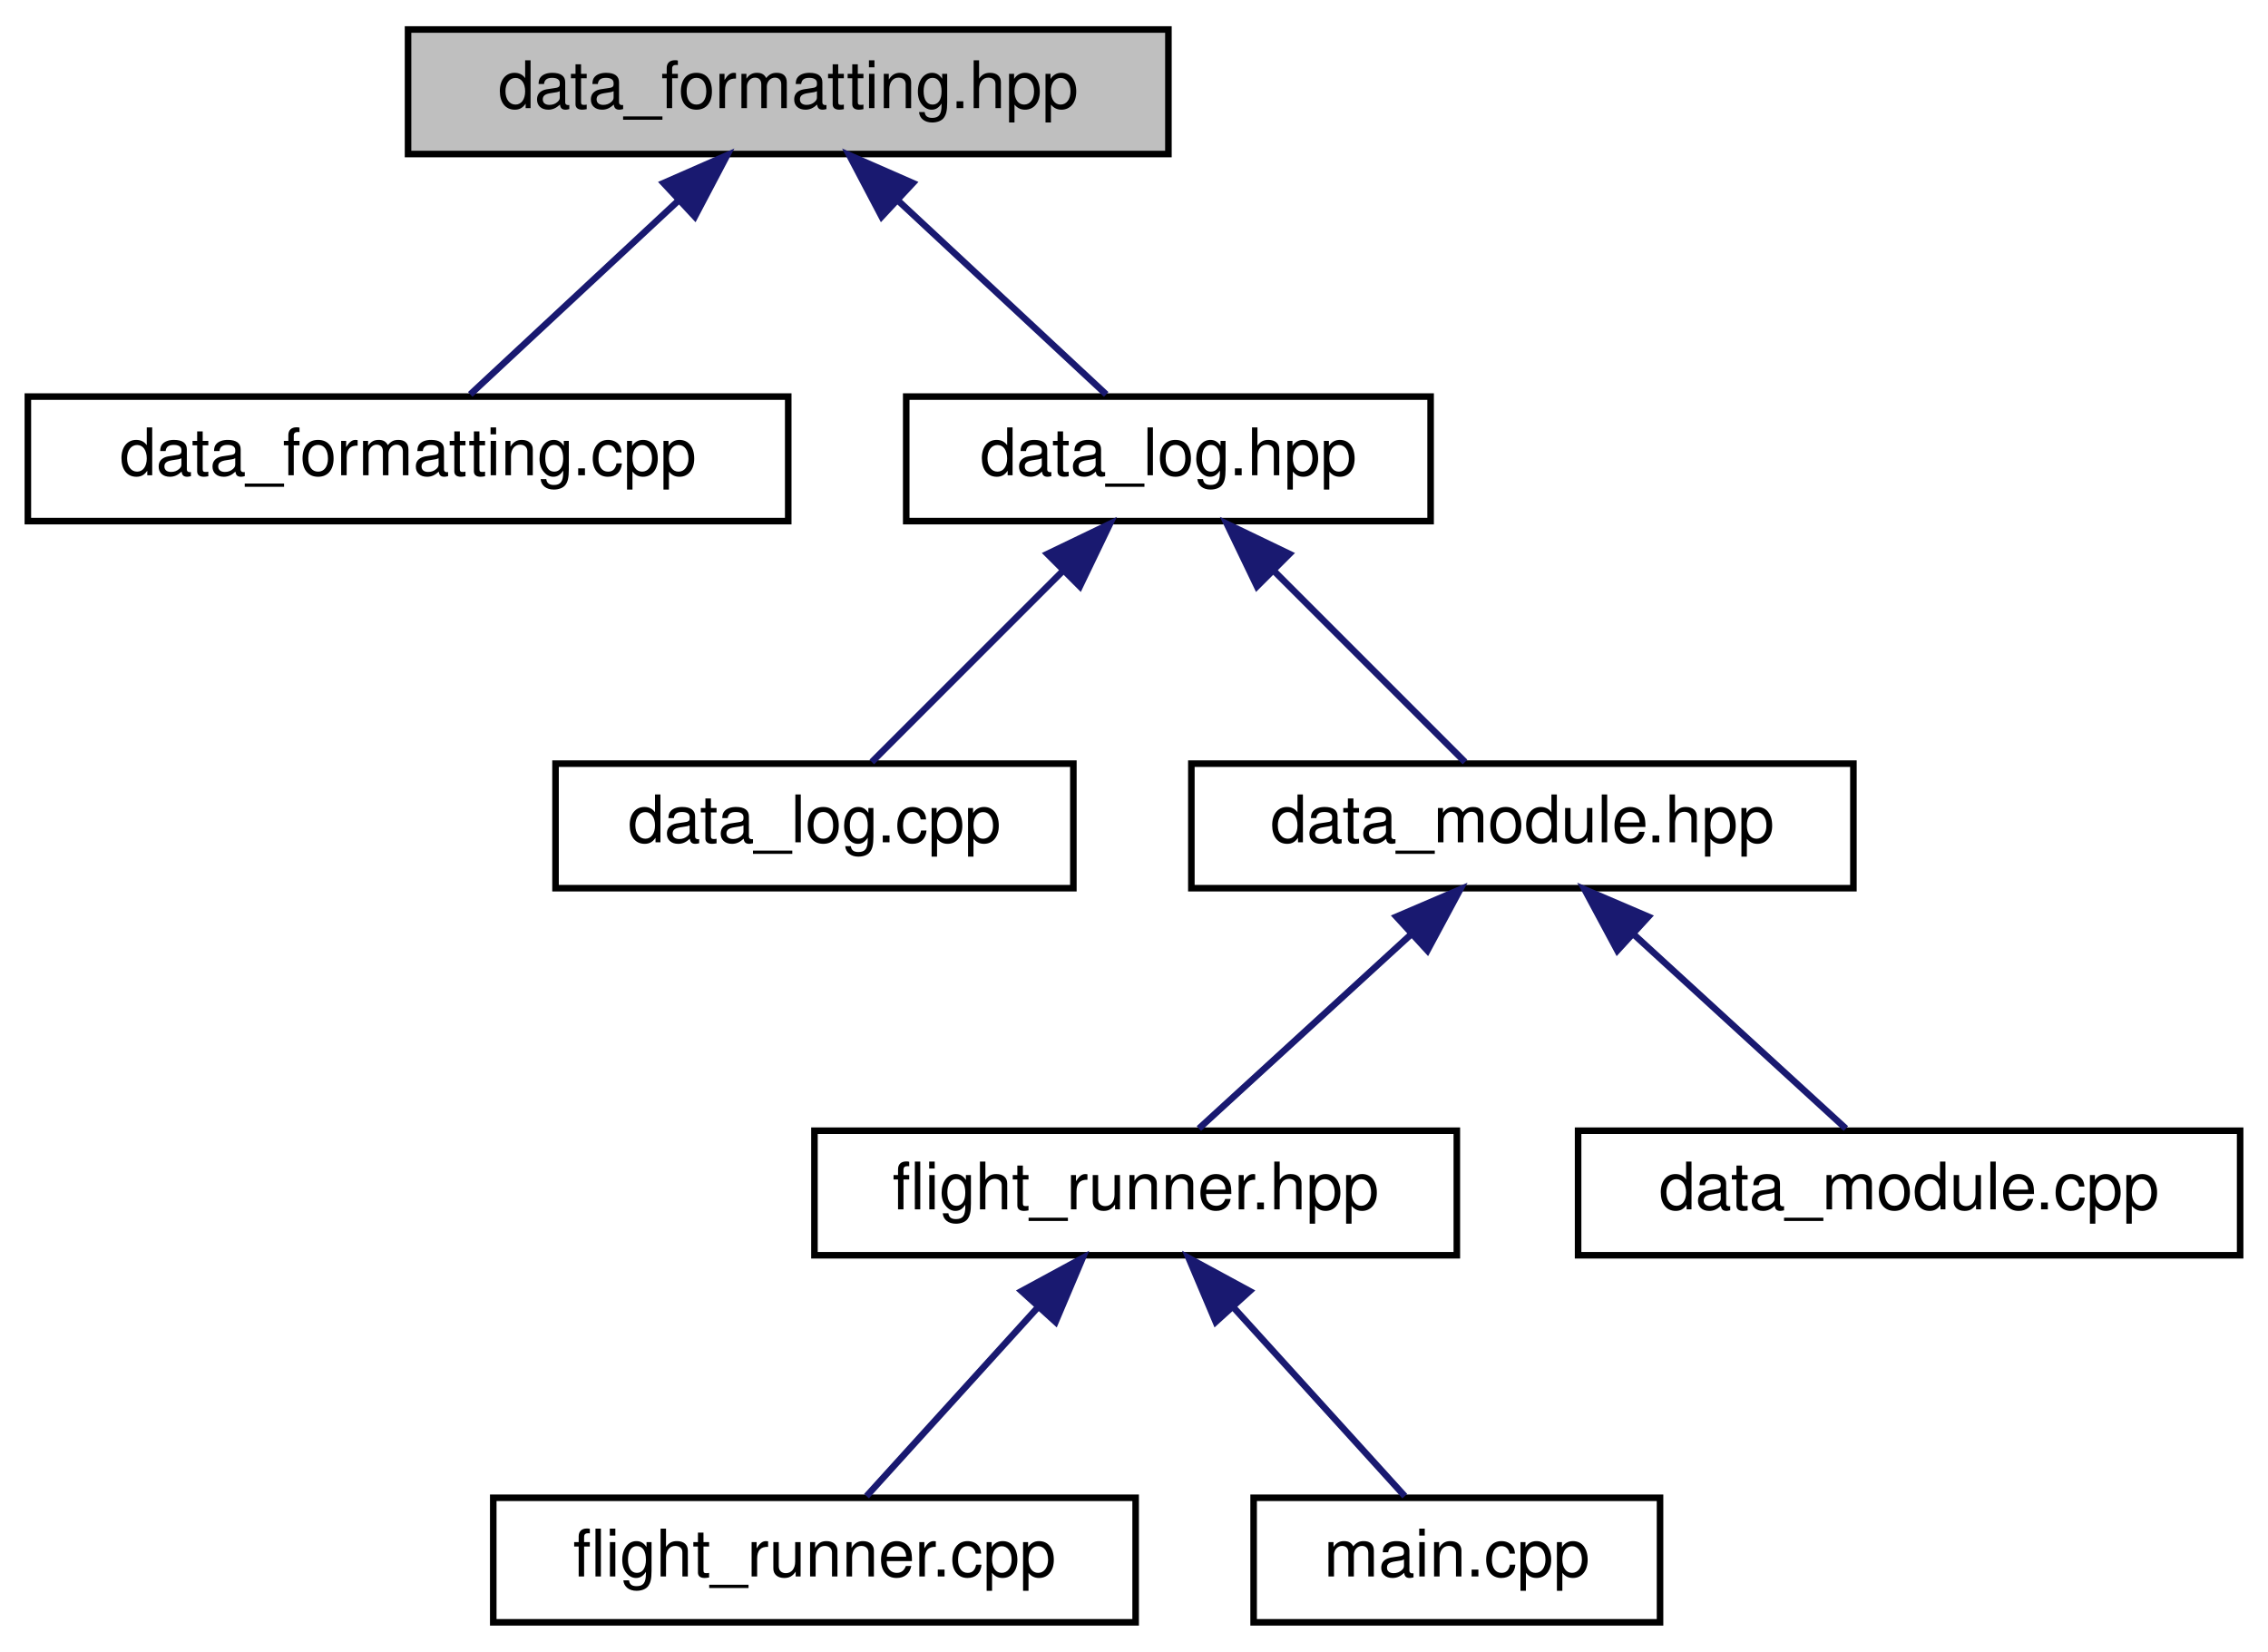
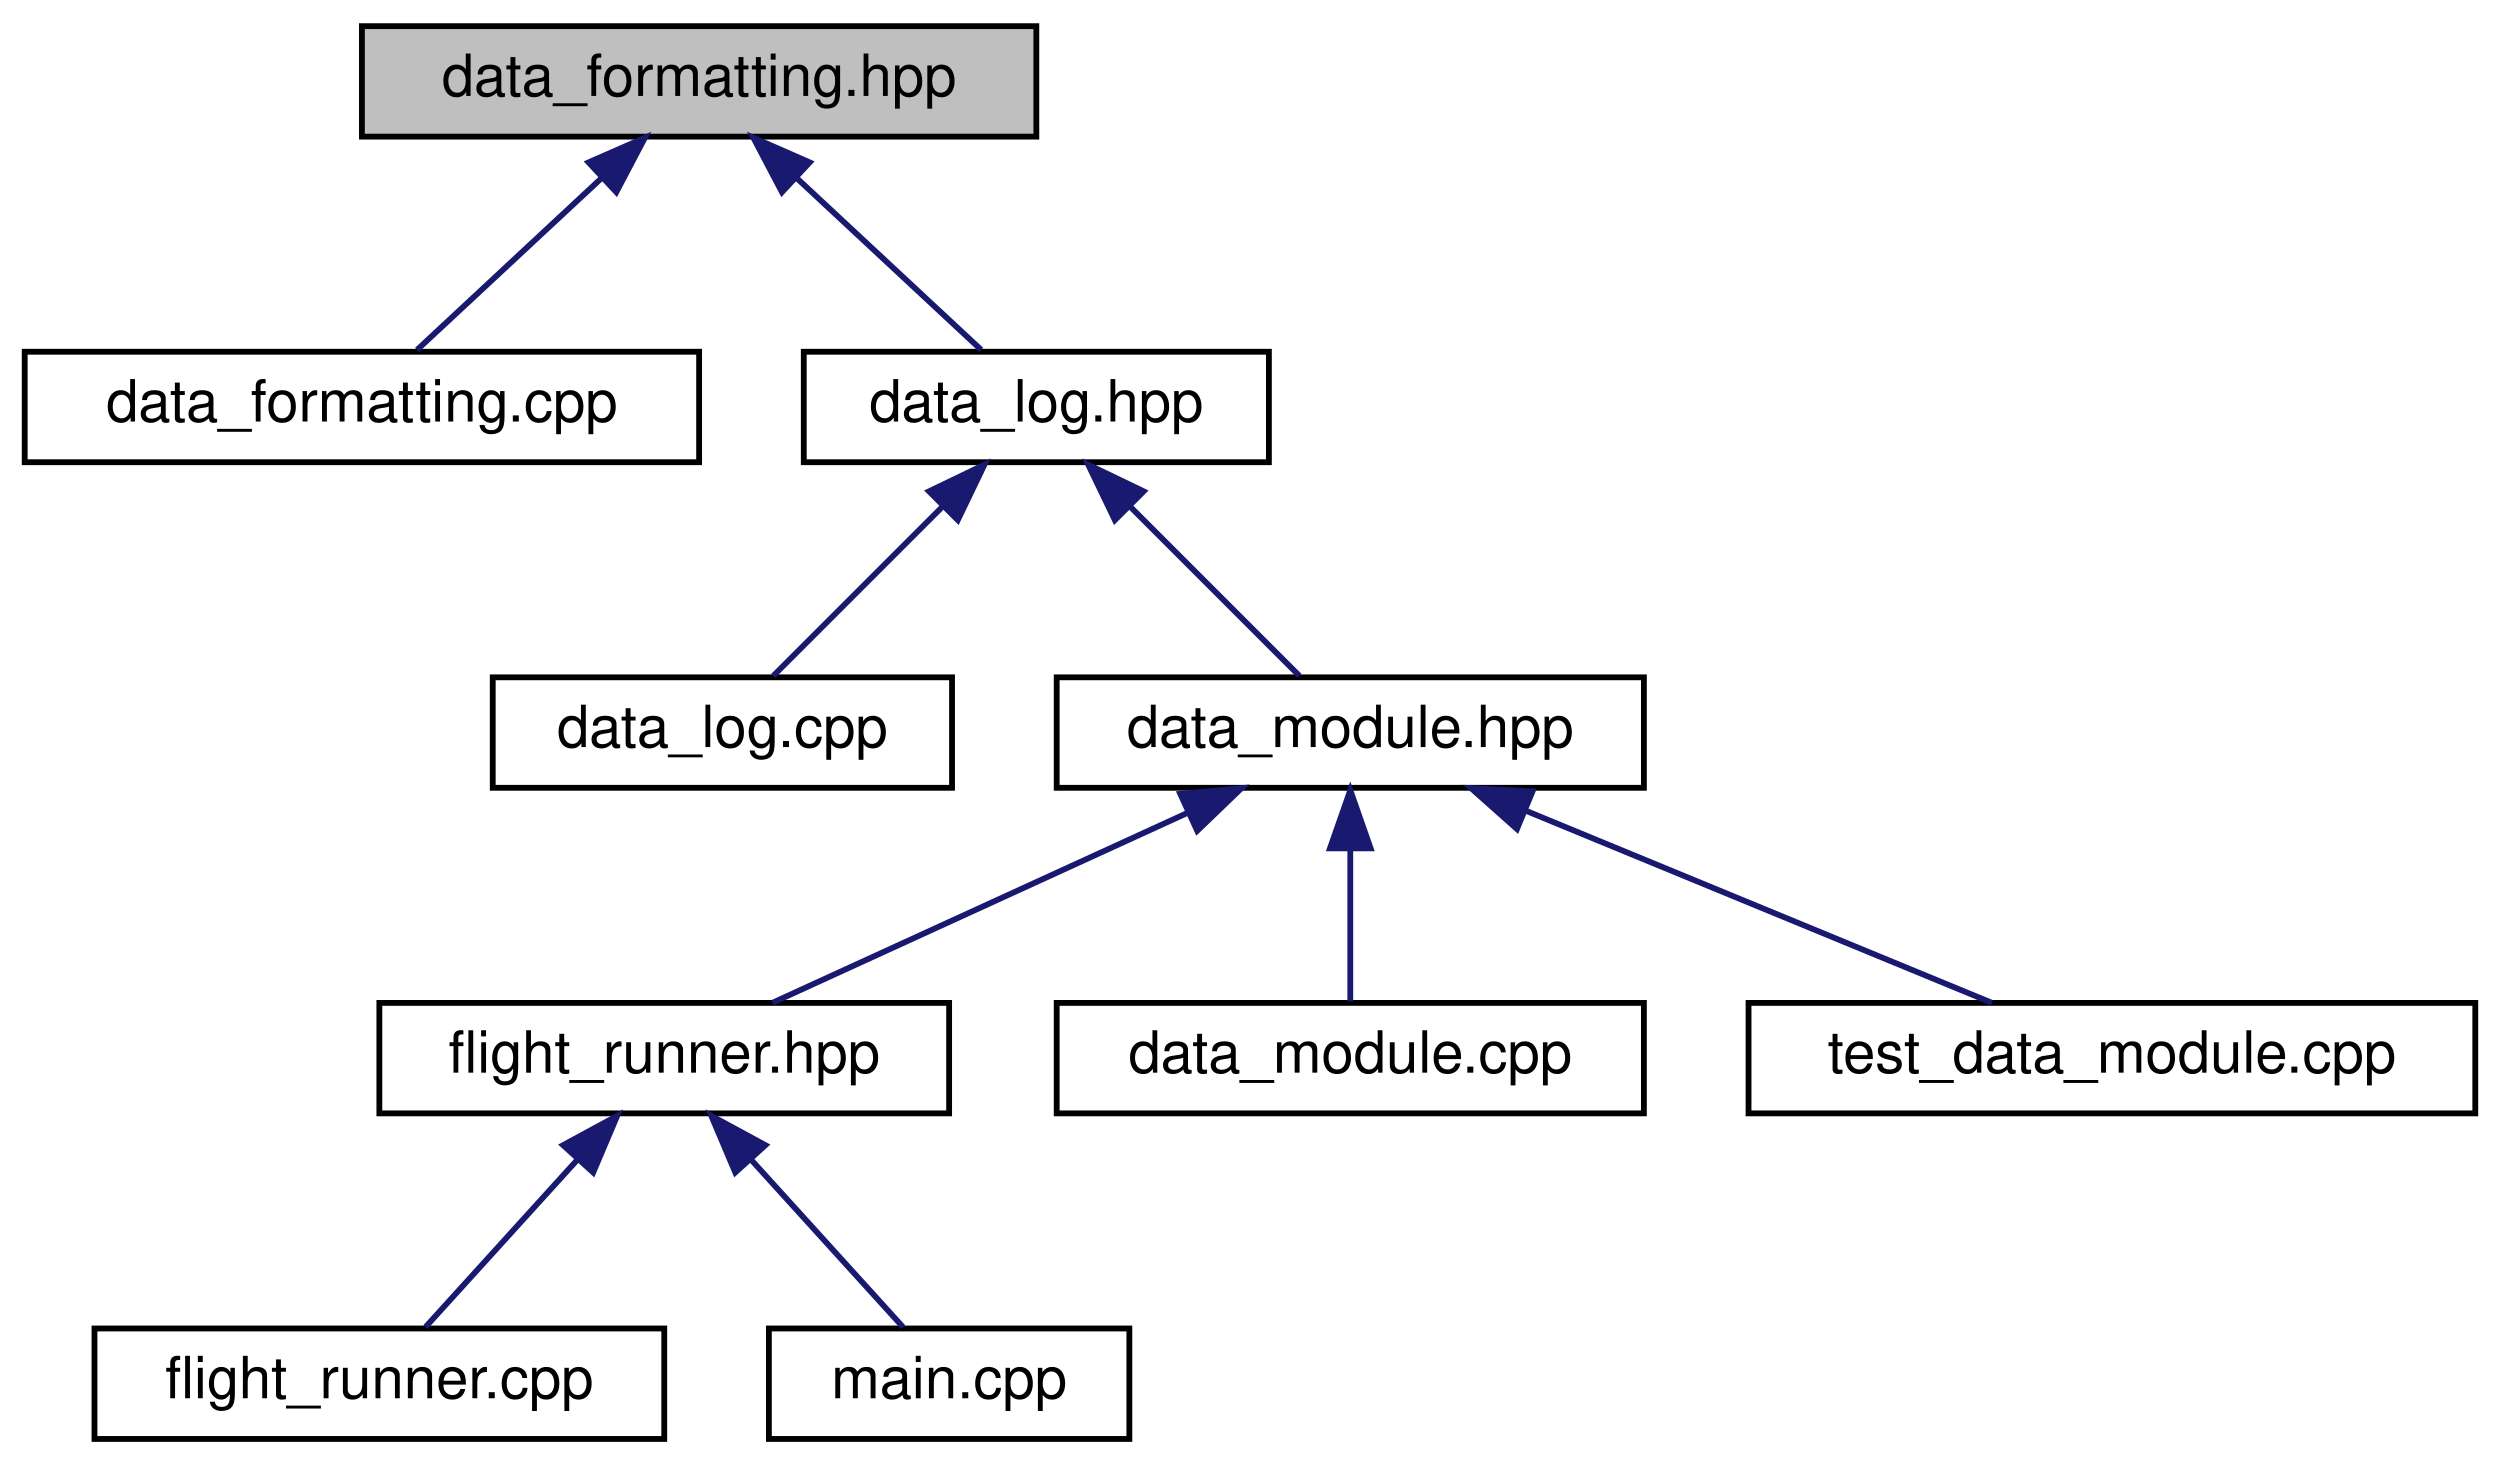
- <svg xmlns="http://www.w3.org/2000/svg" xmlns:xlink="http://www.w3.org/1999/xlink" width="346pt" height="252pt" viewBox="0.00 0.00 345.50 252.00">
+ <svg xmlns="http://www.w3.org/2000/svg" xmlns:xlink="http://www.w3.org/1999/xlink" width="430pt" height="252pt" viewBox="0.00 0.00 429.50 252.00">
  <g id="graph0" class="graph" transform="scale(1 1) rotate(0) translate(4 248)">
    <g id="node1" class="node">
      <g id="a_node1">
        <a xlink:title="This file contains the DataFormatter class, which is used to format data for the data and log files.">
          <polygon fill="#bfbfbf" stroke="black" points="58,-224.5 58,-243.5 174,-243.5 174,-224.5 58,-224.5" />
          <text text-anchor="middle" x="116" y="-231.5" font-family="Helvetica,sans-Serif" font-size="10.00">data_formatting.hpp</text>
        </a>
      </g>
    </g>
    <g id="node2" class="node">
      <g id="a_node2">
        <a xlink:href="data__formatting_8cpp.html" target="_top" xlink:title="Implementation of the DataFormatter class.">
          <polygon fill="none" stroke="black" points="0,-168.5 0,-187.5 116,-187.5 116,-168.5 0,-168.5" />
          <text text-anchor="middle" x="58" y="-175.5" font-family="Helvetica,sans-Serif" font-size="10.00">data_formatting.cpp</text>
        </a>
      </g>
    </g>
    <g id="edge1" class="edge">
      <path fill="none" stroke="midnightblue" d="M99.09,-217.25C88.8,-207.67 76.03,-195.79 67.49,-187.83" />
      <polygon fill="midnightblue" stroke="midnightblue" points="96.98,-220.07 106.68,-224.32 101.75,-214.95 96.98,-220.07" />
    </g>
    <g id="node3" class="node">
      <g id="a_node3">
        <a xlink:href="data__log_8hpp.html" target="_top" xlink:title="The data log is responsible for writing data to files and managing the file system.">
          <polygon fill="none" stroke="black" points="134,-168.5 134,-187.5 214,-187.5 214,-168.5 134,-168.5" />
          <text text-anchor="middle" x="174" y="-175.5" font-family="Helvetica,sans-Serif" font-size="10.00">data_log.hpp</text>
        </a>
      </g>
    </g>
    <g id="edge2" class="edge">
      <path fill="none" stroke="midnightblue" d="M132.91,-217.25C143.2,-207.67 155.97,-195.79 164.51,-187.83" />
      <polygon fill="midnightblue" stroke="midnightblue" points="130.25,-214.95 125.32,-224.32 135.02,-220.07 130.25,-214.95" />
    </g>
    <g id="node4" class="node">
      <g id="a_node4">
        <a xlink:href="data__log_8cpp.html" target="_top" xlink:title="The implementation of the data log class.">
          <polygon fill="none" stroke="black" points="80.5,-112.5 80.5,-131.5 159.5,-131.5 159.5,-112.5 80.5,-112.5" />
          <text text-anchor="middle" x="120" y="-119.5" font-family="Helvetica,sans-Serif" font-size="10.00">data_log.cpp</text>
        </a>
      </g>
    </g>
    <g id="edge3" class="edge">
      <path fill="none" stroke="midnightblue" d="M158,-161C148.43,-151.43 136.64,-139.64 128.75,-131.75" />
      <polygon fill="midnightblue" stroke="midnightblue" points="155.54,-163.49 165.08,-168.08 160.49,-158.54 155.54,-163.49" />
    </g>
    <g id="node5" class="node">
      <g id="a_node5">
        <a xlink:href="data__module_8hpp.html" target="_top" xlink:title="The data module header file.">
          <polygon fill="none" stroke="black" points="177.5,-112.5 177.5,-131.5 278.5,-131.5 278.5,-112.5 177.5,-112.5" />
          <text text-anchor="middle" x="228" y="-119.5" font-family="Helvetica,sans-Serif" font-size="10.00">data_module.hpp</text>
        </a>
      </g>
    </g>
    <g id="edge4" class="edge">
      <path fill="none" stroke="midnightblue" d="M190,-161C199.57,-151.43 211.36,-139.64 219.25,-131.75" />
      <polygon fill="midnightblue" stroke="midnightblue" points="187.51,-158.54 182.92,-168.08 192.46,-163.49 187.51,-158.54" />
    </g>
    <g id="node6" class="node">
      <g id="a_node6">
        <a xlink:href="flight__runner_8hpp.html" target="_top" xlink:title=" ">
-           <polygon fill="none" stroke="black" points="120,-56.5 120,-75.5 218,-75.5 218,-56.5 120,-56.5" />
-           <text text-anchor="middle" x="169" y="-63.5" font-family="Helvetica,sans-Serif" font-size="10.00">flight_runner.hpp</text>
+           <polygon fill="none" stroke="black" points="61,-56.5 61,-75.5 159,-75.5 159,-56.5 61,-56.5" />
+           <text text-anchor="middle" x="110" y="-63.5" font-family="Helvetica,sans-Serif" font-size="10.00">flight_runner.hpp</text>
        </a>
      </g>
    </g>
    <g id="edge5" class="edge">
-       <path fill="none" stroke="midnightblue" d="M211.11,-105.54C200.59,-95.91 187.43,-83.87 178.65,-75.83" />
-       <polygon fill="midnightblue" stroke="midnightblue" points="208.78,-108.15 218.52,-112.32 213.51,-102.99 208.78,-108.15" />
+       <path fill="none" stroke="midnightblue" d="M200.1,-108.23C178.03,-98.13 147.82,-84.31 128.61,-75.52" />
+       <polygon fill="midnightblue" stroke="midnightblue" points="198.75,-111.46 209.3,-112.44 201.67,-105.1 198.75,-111.46" />
    </g>
    <g id="node9" class="node">
      <g id="a_node9">
        <a xlink:href="data__module_8cpp.html" target="_top" xlink:title=" ">
-           <polygon fill="none" stroke="black" points="236.5,-56.5 236.5,-75.5 337.5,-75.5 337.5,-56.5 236.5,-56.5" />
-           <text text-anchor="middle" x="287" y="-63.5" font-family="Helvetica,sans-Serif" font-size="10.00">data_module.cpp</text>
+           <polygon fill="none" stroke="black" points="177.5,-56.5 177.5,-75.5 278.5,-75.5 278.5,-56.5 177.5,-56.5" />
+           <text text-anchor="middle" x="228" y="-63.5" font-family="Helvetica,sans-Serif" font-size="10.00">data_module.cpp</text>
        </a>
      </g>
    </g>
    <g id="edge8" class="edge">
-       <path fill="none" stroke="midnightblue" d="M244.89,-105.54C255.41,-95.91 268.57,-83.87 277.35,-75.83" />
-       <polygon fill="midnightblue" stroke="midnightblue" points="242.49,-102.99 237.48,-112.32 247.22,-108.15 242.49,-102.99" />
+       <path fill="none" stroke="midnightblue" d="M228,-101.8C228,-92.91 228,-82.78 228,-75.75" />
+       <polygon fill="midnightblue" stroke="midnightblue" points="224.5,-102.08 228,-112.08 231.5,-102.08 224.5,-102.08" />
+     </g>
+     <g id="node10" class="node">
+       <g id="a_node10">
+         <a xlink:href="test__data__module_8cpp.html" target="_top" xlink:title="Data module unit tests.">
+           <polygon fill="none" stroke="black" points="296.5,-56.5 296.5,-75.5 421.5,-75.5 421.5,-56.5 296.5,-56.5" />
+           <text text-anchor="middle" x="359" y="-63.5" font-family="Helvetica,sans-Serif" font-size="10.00">test_data_module.cpp</text>
+         </a>
+       </g>
+     </g>
+     <g id="edge9" class="edge">
+       <path fill="none" stroke="midnightblue" d="M258.32,-108.5C282.88,-98.38 316.82,-84.39 338.34,-75.52" />
+       <polygon fill="midnightblue" stroke="midnightblue" points="256.67,-105.4 248.76,-112.44 259.34,-111.87 256.67,-105.4" />
    </g>
    <g id="node7" class="node">
      <g id="a_node7">
        <a xlink:href="flight__runner_8cpp.html" target="_top" xlink:title="The implementation of the flight runner, where everything comes together.">
-           <polygon fill="none" stroke="black" points="71,-0.5 71,-19.5 169,-19.5 169,-0.5 71,-0.5" />
-           <text text-anchor="middle" x="120" y="-7.5" font-family="Helvetica,sans-Serif" font-size="10.00">flight_runner.cpp</text>
+           <polygon fill="none" stroke="black" points="12,-0.5 12,-19.5 110,-19.5 110,-0.5 12,-0.5" />
+           <text text-anchor="middle" x="61" y="-7.5" font-family="Helvetica,sans-Serif" font-size="10.00">flight_runner.cpp</text>
        </a>
      </g>
    </g>
    <g id="edge6" class="edge">
-       <path fill="none" stroke="midnightblue" d="M153.97,-48.43C145.38,-38.97 134.96,-27.48 127.94,-19.75" />
-       <polygon fill="midnightblue" stroke="midnightblue" points="151.6,-51.03 160.91,-56.08 156.78,-46.33 151.6,-51.03" />
+       <path fill="none" stroke="midnightblue" d="M94.97,-48.43C86.38,-38.97 75.96,-27.48 68.94,-19.75" />
+       <polygon fill="midnightblue" stroke="midnightblue" points="92.6,-51.03 101.91,-56.08 97.78,-46.33 92.6,-51.03" />
    </g>
    <g id="node8" class="node">
      <g id="a_node8">
        <a xlink:href="src_2flight__system_2main_8cpp.html" target="_top" xlink:title="Defines the entry point/main function of the Flight Computer software.">
-           <polygon fill="none" stroke="black" points="187,-0.5 187,-19.5 249,-19.5 249,-0.5 187,-0.5" />
-           <text text-anchor="middle" x="218" y="-7.5" font-family="Helvetica,sans-Serif" font-size="10.00">main.cpp</text>
+           <polygon fill="none" stroke="black" points="128,-0.5 128,-19.5 190,-19.5 190,-0.5 128,-0.5" />
+           <text text-anchor="middle" x="159" y="-7.5" font-family="Helvetica,sans-Serif" font-size="10.00">main.cpp</text>
        </a>
      </g>
    </g>
    <g id="edge7" class="edge">
-       <path fill="none" stroke="midnightblue" d="M184.03,-48.43C192.62,-38.97 203.04,-27.48 210.06,-19.75" />
-       <polygon fill="midnightblue" stroke="midnightblue" points="181.22,-46.33 177.09,-56.08 186.4,-51.03 181.22,-46.33" />
+       <path fill="none" stroke="midnightblue" d="M125.03,-48.43C133.62,-38.97 144.04,-27.48 151.06,-19.75" />
+       <polygon fill="midnightblue" stroke="midnightblue" points="122.22,-46.33 118.09,-56.08 127.4,-51.03 122.22,-46.33" />
    </g>
  </g>
</svg>
